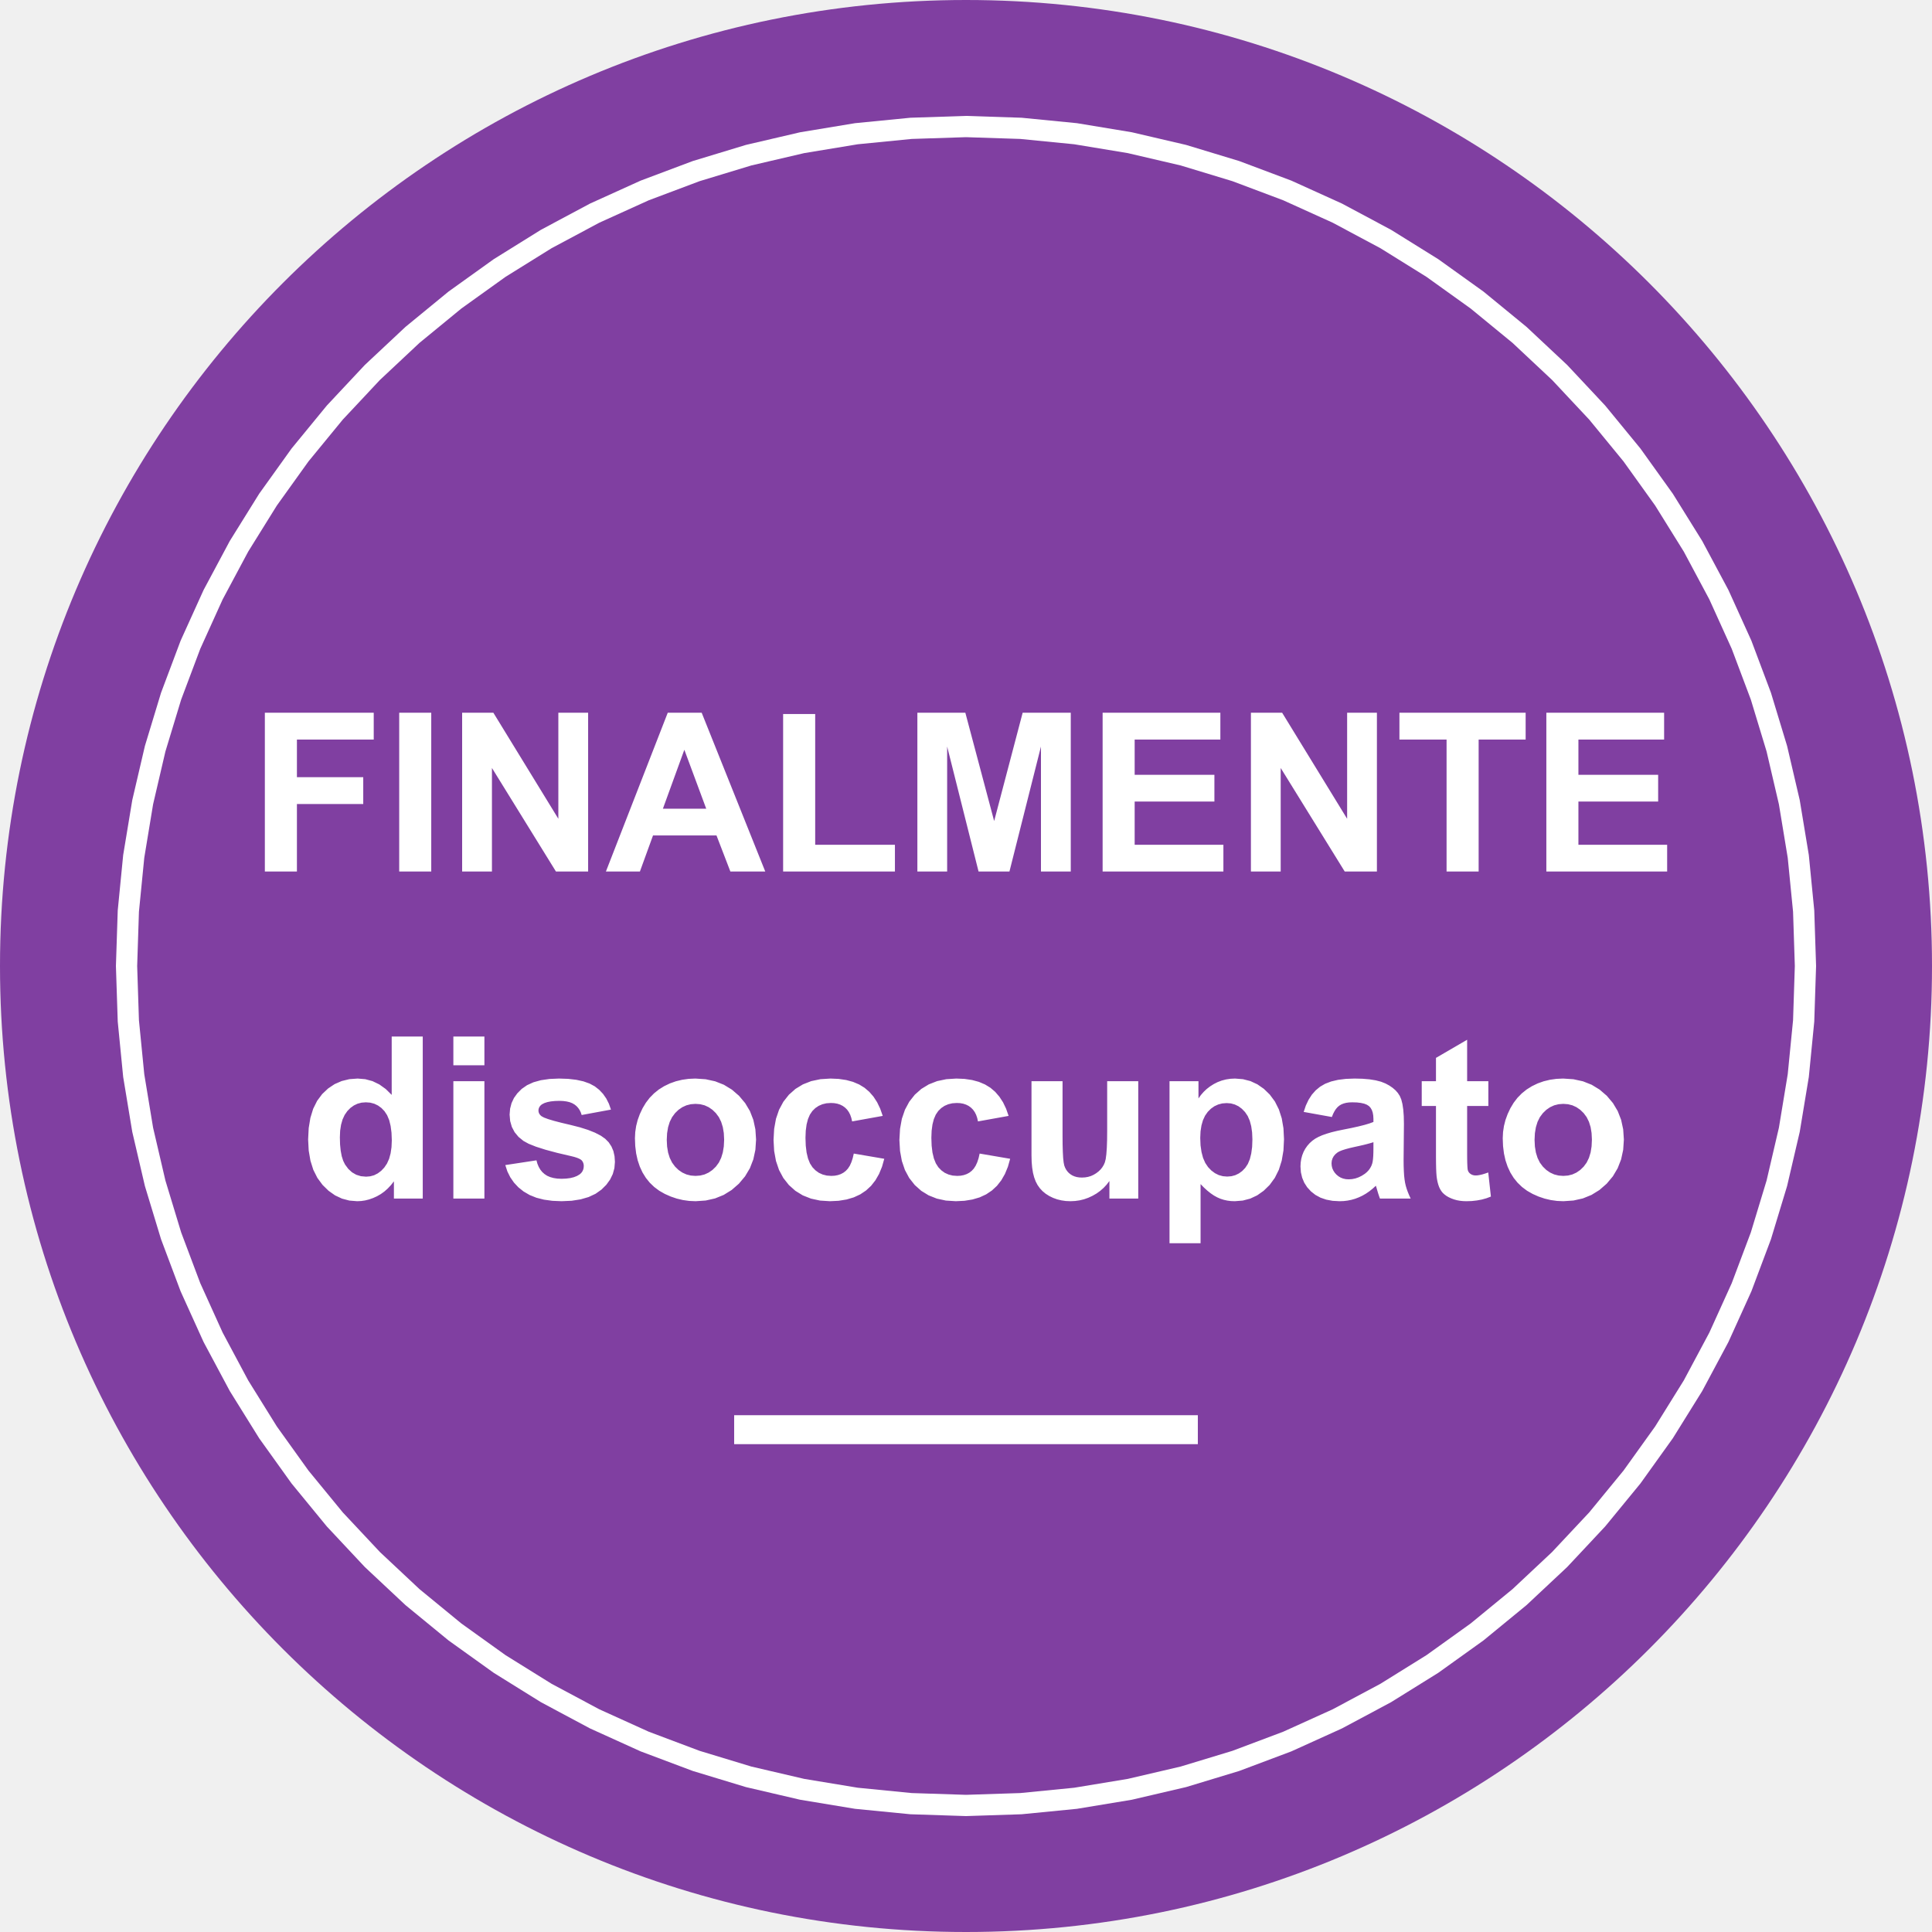
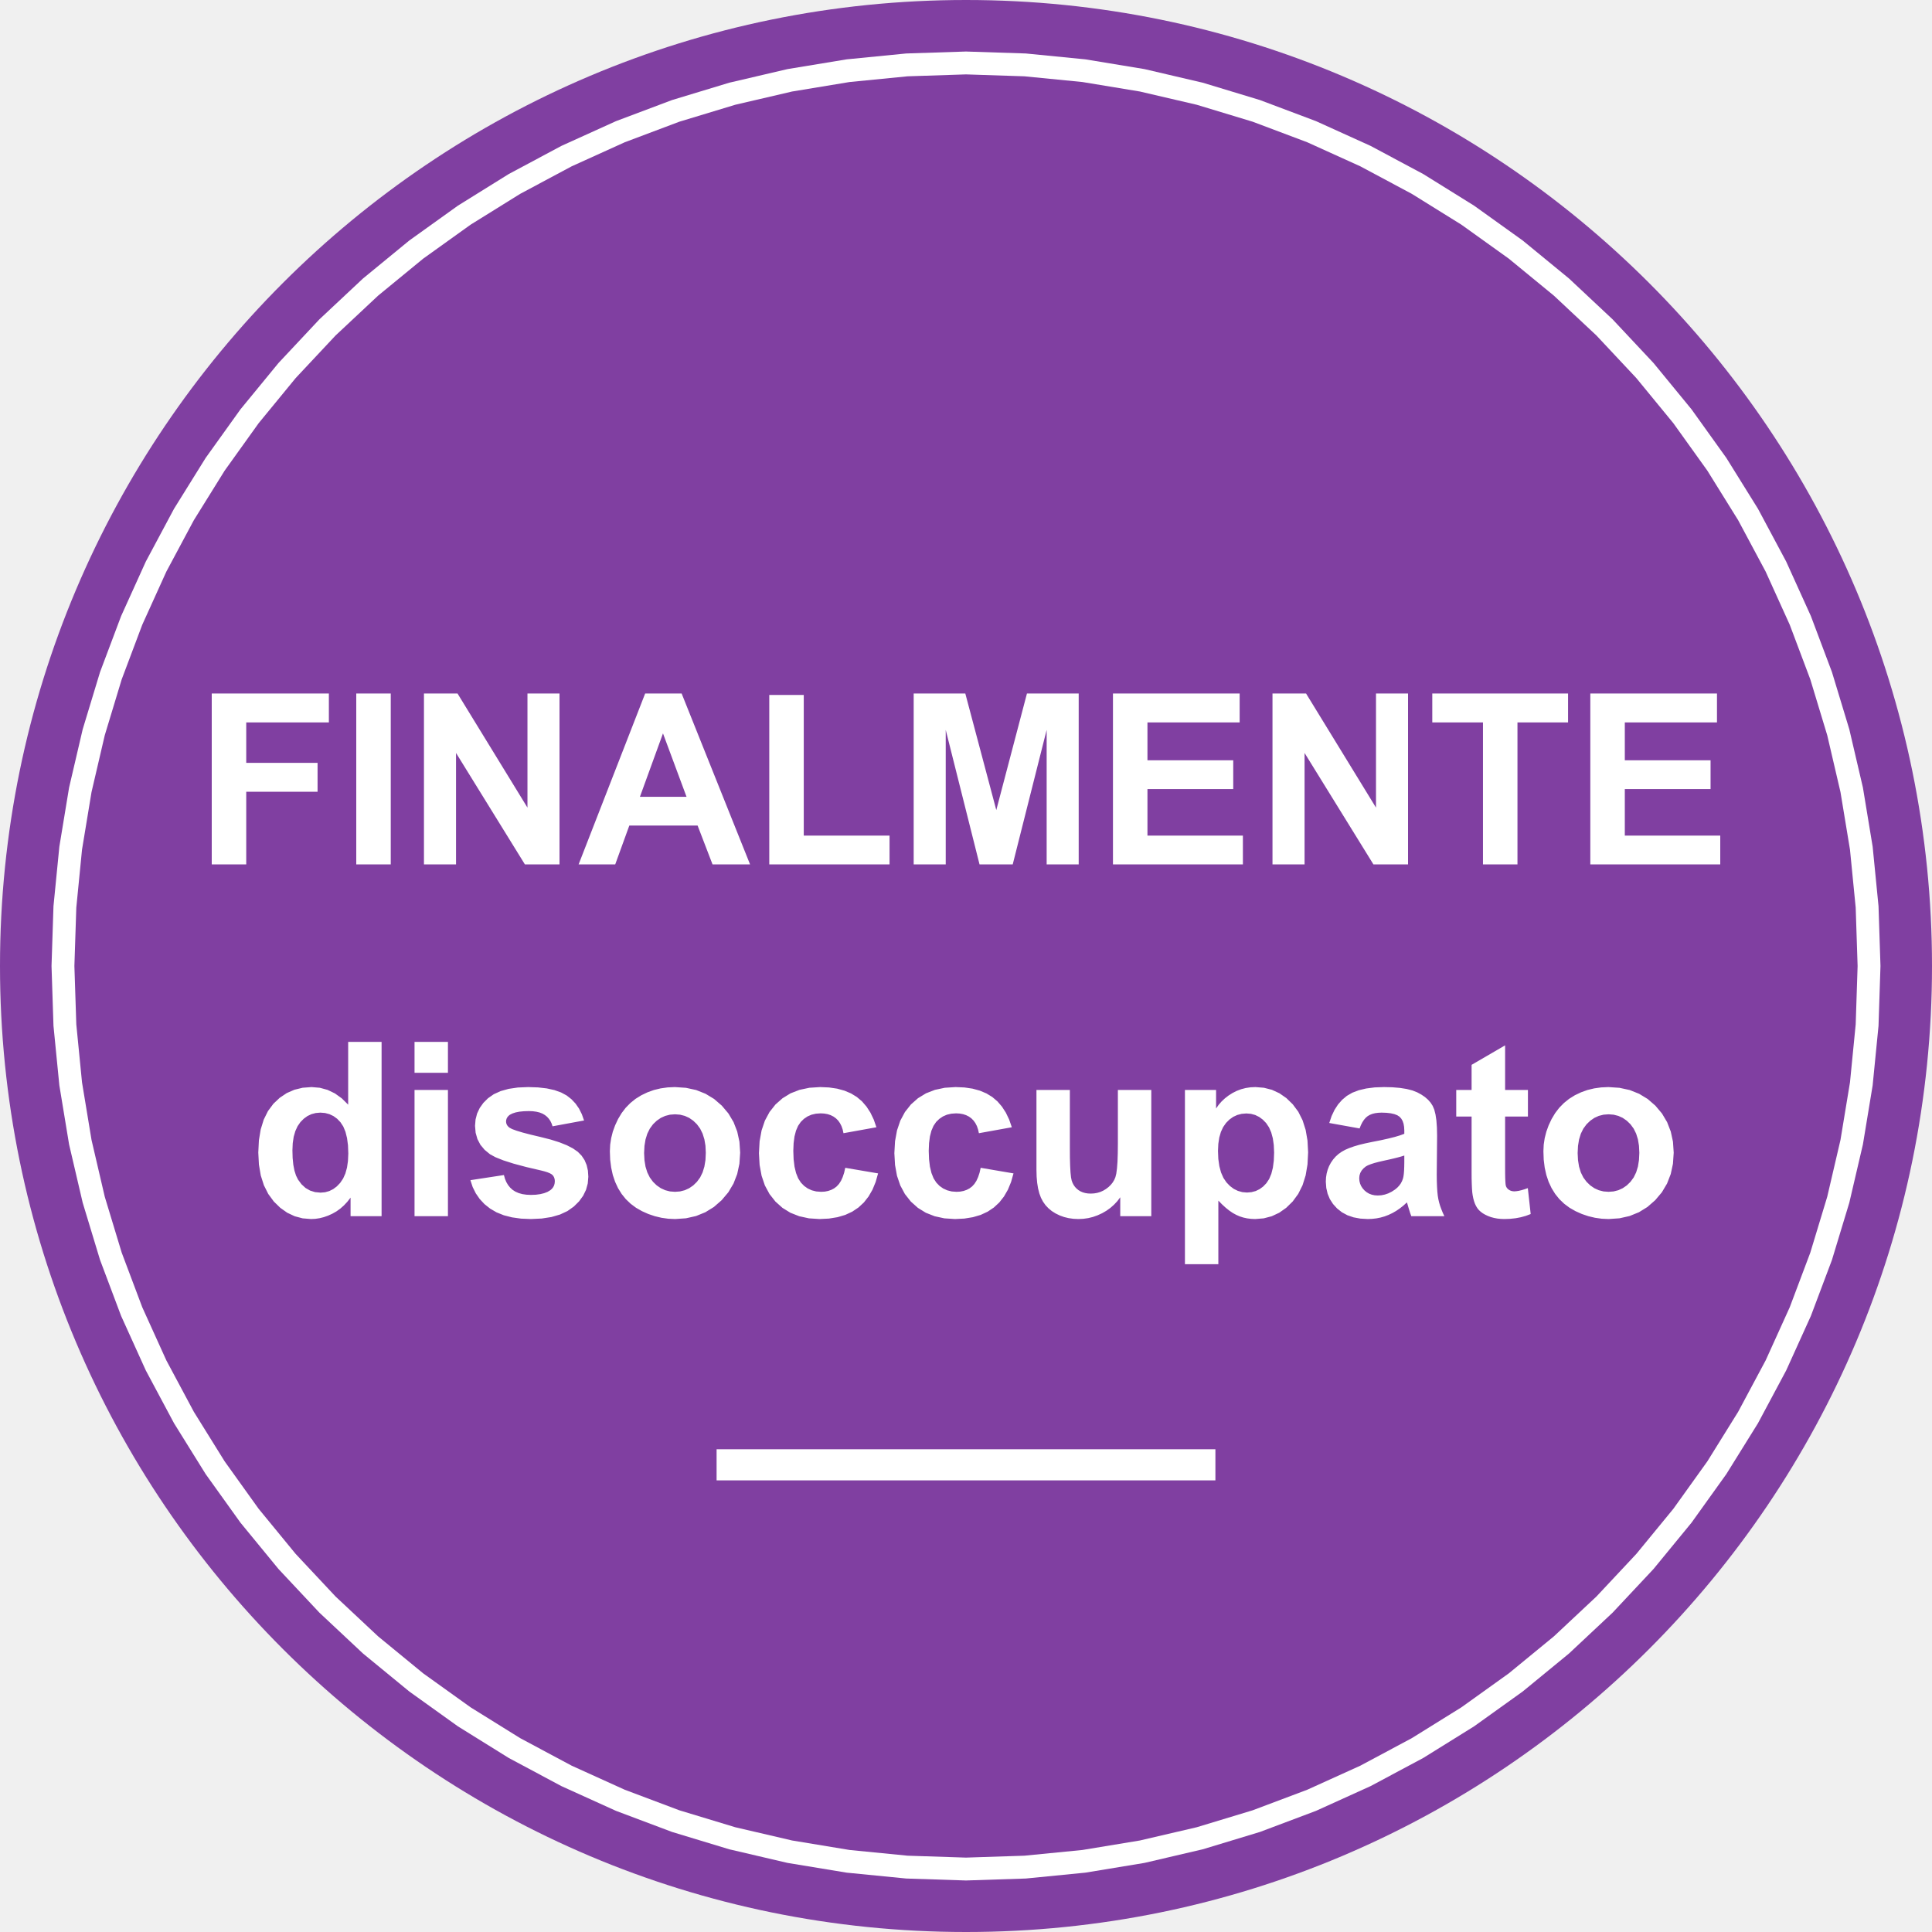
- <svg xmlns="http://www.w3.org/2000/svg" width="70mm" height="70mm" viewBox="-35 -35 70 70">
-   <circle r="35" fill="#803fa1" />
-   <path d="M-30.8,-0L-30.734,2.014L-30.537,4.02L-30.208,6.009L-29.75,7.972L-29.165,9.9L-28.456,11.787L-27.624,13.623L-26.674,15.4L-25.609,17.112L-24.435,18.75L-23.157,20.308L-21.779,21.779L-20.308,23.157L-18.75,24.435L-17.112,25.609L-15.4,26.674L-13.623,27.624L-11.787,28.456L-9.9,29.165L-7.972,29.75L-6.009,30.208L-4.02,30.537L-2.014,30.734L-0,30.8L2.014,30.734L4.02,30.537L6.009,30.208L7.972,29.75L9.9,29.165L11.787,28.456L13.623,27.624L15.4,26.674L17.112,25.609L18.75,24.435L20.308,23.157L21.779,21.779L23.157,20.308L24.435,18.75L25.609,17.112L26.674,15.4L27.624,13.623L28.456,11.787L29.165,9.9L29.75,7.972L30.208,6.009L30.537,4.02L30.734,2.014L30.8,0L30.8,0L30.734,-2.014L30.537,-4.02L30.208,-6.009L29.75,-7.972L29.165,-9.9L28.456,-11.787L27.624,-13.623L26.674,-15.4L25.609,-17.112L24.435,-18.75L23.157,-20.308L21.779,-21.779L20.308,-23.157L18.75,-24.435L17.112,-25.609L15.4,-26.674L13.623,-27.624L11.787,-28.456L9.9,-29.165L7.972,-29.75L6.009,-30.208L4.02,-30.537L2.014,-30.734L0,-30.8L-2.014,-30.734L-4.02,-30.537L-6.009,-30.208L-7.972,-29.75L-9.9,-29.165L-11.787,-28.456L-13.623,-27.624L-15.4,-26.674L-17.112,-25.609L-18.75,-24.435L-20.308,-23.157L-21.779,-21.779L-23.157,-20.308L-24.435,-18.75L-25.609,-17.112L-26.674,-15.4L-27.624,-13.623L-28.456,-11.787L-29.165,-9.9L-29.75,-7.972L-30.208,-6.009L-30.537,-4.02L-30.734,-2.014L-30.8,-0ZM-30.03,-0L-29.966,-1.964L-29.773,-3.92L-29.453,-5.859L-29.007,-7.772L-28.436,-9.653L-27.744,-11.492L-26.933,-13.282L-26.007,-15.015L-24.969,-16.684L-23.824,-18.281L-22.578,-19.8L-21.234,-21.234L-19.8,-22.578L-18.281,-23.824L-16.684,-24.969L-15.015,-26.007L-13.282,-26.933L-11.492,-27.744L-9.653,-28.436L-7.772,-29.007L-5.859,-29.453L-3.92,-29.773L-1.964,-29.966L0,-30.03L1.964,-29.966L3.92,-29.773L5.859,-29.453L7.772,-29.007L9.653,-28.436L11.492,-27.744L13.282,-26.933L15.015,-26.007L16.684,-24.969L18.281,-23.824L19.8,-22.578L21.234,-21.234L22.578,-19.8L23.824,-18.281L24.969,-16.684L26.007,-15.015L26.933,-13.282L27.744,-11.492L28.436,-9.653L29.007,-7.772L29.453,-5.859L29.773,-3.92L29.966,-1.964L30.03,0L30.03,0L29.966,1.964L29.773,3.92L29.453,5.859L29.007,7.772L28.436,9.653L27.744,11.492L26.933,13.282L26.007,15.015L24.969,16.684L23.824,18.281L22.578,19.8L21.234,21.234L19.8,22.578L18.281,23.824L16.684,24.969L15.015,26.007L13.282,26.933L11.492,27.744L9.653,28.436L7.772,29.007L5.859,29.453L3.92,29.773L1.964,29.966L-0,30.03L-1.964,29.966L-3.92,29.773L-5.859,29.453L-7.772,29.007L-9.653,28.436L-11.492,27.744L-13.282,26.933L-15.015,26.007L-16.684,24.969L-18.281,23.824L-19.8,22.578L-21.234,21.234L-22.578,19.8L-23.824,18.281L-24.969,16.684L-26.007,15.015L-26.933,13.282L-27.744,11.492L-28.436,9.653L-29.007,7.772L-29.453,5.859L-29.773,3.92L-29.966,1.964L-30.03,-0ZM-25.404,-3.423L-24.242,-3.423L-24.242,-5.868L-21.839,-5.868L-21.839,-6.842L-24.242,-6.842L-24.242,-8.204L-21.459,-8.204L-21.459,-9.177L-25.404,-9.177L-25.404,-3.423ZM-23.836,6.284L-23.815,6.688L-23.752,7.055L-23.648,7.385L-23.501,7.677L-23.313,7.932L-23.096,8.144L-22.861,8.31L-22.61,8.428L-22.343,8.499L-22.058,8.522L-21.914,8.515L-21.77,8.494L-21.627,8.458L-21.485,8.408L-21.343,8.344L-21.205,8.265L-21.075,8.172L-20.952,8.063L-20.836,7.94L-20.728,7.802L-20.728,8.426L-19.683,8.426L-19.683,2.556L-20.808,2.556L-20.808,4.67L-21.024,4.457L-21.256,4.291L-21.502,4.172L-21.764,4.101L-22.042,4.078L-22.342,4.1L-22.62,4.168L-22.877,4.28L-23.113,4.438L-23.327,4.64L-23.51,4.886L-23.653,5.173L-23.754,5.502L-23.815,5.872L-23.836,6.284ZM-22.686,6.208L-22.676,5.967L-22.643,5.752L-22.589,5.562L-22.513,5.397L-22.416,5.257L-22.303,5.142L-22.179,5.053L-22.045,4.989L-21.9,4.951L-21.745,4.939L-21.586,4.951L-21.439,4.99L-21.304,5.055L-21.18,5.145L-21.069,5.261L-20.974,5.406L-20.899,5.584L-20.847,5.795L-20.815,6.039L-20.804,6.316L-20.815,6.566L-20.848,6.789L-20.902,6.987L-20.979,7.158L-21.077,7.303L-21.19,7.422L-21.313,7.514L-21.445,7.581L-21.587,7.62L-21.737,7.633L-21.924,7.616L-22.094,7.563L-22.246,7.475L-22.381,7.351L-22.498,7.193L-22.566,7.056L-22.619,6.889L-22.656,6.692L-22.679,6.465L-22.686,6.208ZM-20.536,-3.423L-19.375,-3.423L-19.375,-9.177L-20.536,-9.177L-20.536,-3.423ZM-18.574,8.426L-17.449,8.426L-17.449,4.174L-18.574,4.174L-18.574,8.426ZM-18.574,3.597L-17.449,3.597L-17.449,2.556L-18.574,2.556L-18.574,3.597ZM-18.256,-3.423L-17.176,-3.423L-17.176,-7.175L-14.857,-3.423L-13.691,-3.423L-13.691,-9.177L-14.77,-9.177L-14.77,-5.334L-17.125,-9.177L-18.256,-9.177L-18.256,-3.423ZM-16.692,7.213L-16.616,7.445L-16.511,7.656L-16.378,7.848L-16.218,8.019L-16.029,8.17L-15.812,8.297L-15.566,8.396L-15.291,8.466L-14.987,8.508L-14.654,8.522L-14.29,8.506L-13.963,8.455L-13.674,8.371L-13.422,8.253L-13.208,8.102L-13.032,7.927L-12.896,7.739L-12.798,7.538L-12.739,7.324L-12.72,7.097L-12.734,6.892L-12.776,6.705L-12.847,6.538L-12.945,6.389L-13.072,6.26L-13.236,6.145L-13.444,6.038L-13.695,5.938L-13.989,5.845L-14.327,5.759L-14.657,5.681L-14.927,5.611L-15.137,5.548L-15.288,5.492L-15.379,5.443L-15.419,5.408L-15.45,5.37L-15.473,5.329L-15.486,5.285L-15.491,5.239L-15.486,5.185L-15.47,5.135L-15.444,5.089L-15.409,5.048L-15.363,5.011L-15.276,4.966L-15.168,4.931L-15.041,4.906L-14.894,4.891L-14.726,4.886L-14.591,4.892L-14.47,4.908L-14.361,4.934L-14.266,4.971L-14.183,5.019L-14.112,5.076L-14.051,5.143L-13.999,5.219L-13.957,5.304L-13.925,5.399L-12.864,5.203L-12.938,4.991L-13.034,4.801L-13.151,4.633L-13.289,4.487L-13.448,4.362L-13.636,4.26L-13.86,4.18L-14.119,4.123L-14.415,4.089L-14.746,4.078L-15.093,4.093L-15.403,4.138L-15.673,4.213L-15.905,4.319L-16.099,4.454L-16.256,4.612L-16.379,4.783L-16.466,4.969L-16.518,5.169L-16.536,5.383L-16.516,5.617L-16.455,5.83L-16.354,6.022L-16.213,6.192L-16.031,6.34L-15.846,6.441L-15.58,6.547L-15.235,6.657L-14.81,6.771L-14.305,6.889L-14.197,6.916L-14.105,6.945L-14.03,6.975L-13.971,7.005L-13.929,7.037L-13.9,7.072L-13.878,7.111L-13.862,7.154L-13.852,7.199L-13.849,7.249L-13.855,7.321L-13.873,7.387L-13.902,7.447L-13.944,7.502L-13.997,7.549L-14.094,7.607L-14.208,7.652L-14.339,7.684L-14.488,7.703L-14.654,7.71L-14.805,7.703L-14.943,7.682L-15.066,7.648L-15.175,7.601L-15.27,7.539L-15.353,7.465L-15.423,7.378L-15.481,7.278L-15.528,7.166L-15.563,7.041L-16.692,7.213ZM-13.047,-3.423L-11.815,-3.423L-11.34,-4.73L-9.04,-4.73L-8.537,-3.423L-7.273,-3.423L-9.577,-9.177L-10.806,-9.177L-13.047,-3.423ZM-10.982,-5.699L-10.205,-7.835L-9.412,-5.699L-10.982,-5.699ZM-11.995,6.24L-11.984,6.524L-11.951,6.791L-11.896,7.039L-11.818,7.27L-11.719,7.483L-11.598,7.678L-11.457,7.852L-11.296,8.007L-11.114,8.143L-10.912,8.258L-10.697,8.353L-10.479,8.427L-10.256,8.48L-10.028,8.512L-9.796,8.522L-9.431,8.497L-9.092,8.421L-8.779,8.294L-8.491,8.116L-8.229,7.888L-8.005,7.621L-7.83,7.327L-7.706,7.007L-7.631,6.661L-7.606,6.288L-7.631,5.918L-7.705,5.575L-7.828,5.258L-8.001,4.968L-8.223,4.704L-8.483,4.479L-8.772,4.303L-9.088,4.178L-9.432,4.103L-9.805,4.078L-10.05,4.089L-10.285,4.122L-10.512,4.177L-10.728,4.254L-10.936,4.354L-11.129,4.474L-11.304,4.615L-11.461,4.775L-11.599,4.955L-11.719,5.155L-11.818,5.366L-11.896,5.58L-11.951,5.797L-11.984,6.017L-11.995,6.24ZM-10.842,6.3L-10.83,6.059L-10.794,5.841L-10.734,5.647L-10.649,5.477L-10.541,5.331L-10.416,5.21L-10.279,5.116L-10.13,5.048L-9.971,5.008L-9.801,4.995L-9.63,5.008L-9.471,5.048L-9.323,5.116L-9.187,5.21L-9.062,5.331L-8.954,5.477L-8.871,5.646L-8.811,5.838L-8.775,6.054L-8.763,6.292L-8.775,6.536L-8.811,6.756L-8.871,6.951L-8.954,7.122L-9.062,7.269L-9.187,7.39L-9.323,7.484L-9.471,7.552L-9.63,7.592L-9.801,7.605L-9.971,7.592L-10.13,7.552L-10.279,7.484L-10.416,7.39L-10.541,7.269L-10.649,7.123L-10.734,6.952L-10.794,6.759L-10.83,6.541L-10.842,6.3ZM-8.4,17.325L8.4,17.325L8.4,16.275L-8.4,16.275L-8.4,17.325ZM-6.973,6.304L-6.951,6.702L-6.885,7.064L-6.774,7.391L-6.619,7.68L-6.419,7.934L-6.182,8.146L-5.915,8.31L-5.617,8.428L-5.289,8.499L-4.931,8.522L-4.616,8.507L-4.328,8.46L-4.066,8.383L-3.831,8.274L-3.622,8.134L-3.439,7.964L-3.282,7.764L-3.15,7.534L-3.043,7.274L-2.961,6.985L-4.066,6.796L-4.105,6.964L-4.153,7.11L-4.21,7.236L-4.278,7.34L-4.355,7.423L-4.441,7.489L-4.537,7.54L-4.642,7.576L-4.756,7.598L-4.879,7.605L-5.044,7.593L-5.194,7.555L-5.331,7.493L-5.453,7.405L-5.562,7.293L-5.654,7.15L-5.725,6.972L-5.776,6.758L-5.806,6.509L-5.816,6.224L-5.806,5.967L-5.776,5.742L-5.726,5.548L-5.656,5.385L-5.566,5.253L-5.459,5.148L-5.338,5.067L-5.204,5.009L-5.057,4.974L-4.895,4.963L-4.774,4.969L-4.661,4.989L-4.558,5.023L-4.465,5.07L-4.381,5.131L-4.307,5.205L-4.245,5.292L-4.194,5.392L-4.155,5.505L-4.126,5.631L-3.017,5.431L-3.108,5.171L-3.219,4.939L-3.35,4.736L-3.503,4.56L-3.676,4.412L-3.872,4.292L-4.094,4.198L-4.341,4.131L-4.613,4.091L-4.911,4.078L-5.275,4.101L-5.608,4.171L-5.909,4.289L-6.179,4.453L-6.417,4.664L-6.617,4.918L-6.773,5.208L-6.885,5.536L-6.951,5.901L-6.973,6.304ZM-6.626,-3.423L-2.575,-3.423L-2.575,-4.392L-5.464,-4.392L-5.464,-9.13L-6.626,-9.13L-6.626,-3.423ZM-2.413,6.304L-2.39,6.702L-2.324,7.064L-2.213,7.391L-2.058,7.68L-1.858,7.934L-1.621,8.146L-1.354,8.31L-1.056,8.428L-0.729,8.499L-0.37,8.522L-0.055,8.507L0.233,8.46L0.495,8.383L0.73,8.274L0.939,8.134L1.122,7.964L1.279,7.764L1.411,7.534L1.518,7.274L1.6,6.985L0.494,6.796L0.456,6.964L0.408,7.11L0.35,7.236L0.283,7.34L0.206,7.423L0.12,7.489L0.024,7.54L-0.081,7.576L-0.195,7.598L-0.318,7.605L-0.483,7.593L-0.633,7.555L-0.77,7.493L-0.892,7.405L-1.001,7.293L-1.093,7.15L-1.164,6.972L-1.215,6.758L-1.245,6.509L-1.255,6.224L-1.245,5.967L-1.215,5.742L-1.165,5.548L-1.095,5.385L-1.005,5.253L-0.898,5.148L-0.778,5.067L-0.643,5.009L-0.496,4.974L-0.334,4.963L-0.212,4.969L-0.1,4.989L0.003,5.023L0.096,5.07L0.18,5.131L0.254,5.205L0.316,5.292L0.367,5.392L0.406,5.505L0.434,5.631L1.544,5.431L1.453,5.171L1.342,4.939L1.21,4.736L1.058,4.56L0.885,4.412L0.689,4.292L0.467,4.198L0.22,4.131L-0.052,4.091L-0.35,4.078L-0.714,4.101L-1.047,4.171L-1.348,4.289L-1.618,4.453L-1.856,4.664L-2.056,4.918L-2.212,5.208L-2.324,5.536L-2.39,5.901L-2.413,6.304ZM-1.762,-3.423L-0.683,-3.423L-0.683,-7.952L0.455,-3.423L1.574,-3.423L2.716,-7.952L2.716,-3.423L3.796,-3.423L3.796,-9.177L2.053,-9.177L1.02,-5.252L-0.024,-9.177L-1.762,-9.177L-1.762,-3.423ZM2.373,6.865L2.379,7.095L2.397,7.303L2.427,7.492L2.47,7.659L2.525,7.806L2.593,7.936L2.677,8.054L2.775,8.159L2.889,8.253L3.017,8.334L3.157,8.402L3.304,8.455L3.457,8.492L3.618,8.515L3.786,8.522L3.953,8.514L4.116,8.491L4.276,8.452L4.432,8.397L4.585,8.326L4.731,8.242L4.864,8.146L4.986,8.039L5.097,7.92L5.196,7.79L5.196,8.426L6.241,8.426L6.241,4.174L5.115,4.174L5.115,5.968L5.112,6.306L5.102,6.589L5.085,6.819L5.062,6.994L5.031,7.115L4.992,7.205L4.941,7.29L4.879,7.369L4.805,7.441L4.719,7.507L4.625,7.564L4.527,7.609L4.424,7.64L4.315,7.659L4.202,7.665L4.105,7.661L4.015,7.647L3.932,7.623L3.855,7.59L3.786,7.547L3.724,7.497L3.671,7.439L3.626,7.375L3.589,7.304L3.56,7.227L3.538,7.118L3.52,6.954L3.508,6.734L3.5,6.459L3.498,6.128L3.498,4.174L2.373,4.174L2.373,6.865ZM4.95,-3.423L9.326,-3.423L9.326,-4.392L6.111,-4.392L6.111,-5.958L9,-5.958L9,-6.928L6.111,-6.928L6.111,-8.204L9.216,-8.204L9.216,-9.177L4.95,-9.177L4.95,-3.423ZM7.374,10.044L8.499,10.044L8.499,7.902L8.624,8.03L8.747,8.142L8.868,8.238L8.986,8.318L9.102,8.382L9.219,8.433L9.341,8.472L9.469,8.5L9.602,8.517L9.741,8.522L10.028,8.499L10.298,8.428L10.55,8.31L10.785,8.144L11.002,7.932L11.189,7.676L11.335,7.383L11.439,7.052L11.502,6.683L11.522,6.276L11.502,5.879L11.44,5.519L11.336,5.196L11.192,4.909L11.006,4.658L10.79,4.449L10.557,4.287L10.305,4.17L10.036,4.101L9.748,4.078L9.582,4.086L9.421,4.11L9.267,4.15L9.118,4.206L8.976,4.278L8.842,4.363L8.72,4.457L8.61,4.561L8.511,4.675L8.423,4.798L8.423,4.174L7.374,4.174L7.374,10.044ZM8.487,6.228L8.498,5.99L8.531,5.777L8.585,5.589L8.661,5.425L8.759,5.285L8.874,5.17L9,5.081L9.137,5.018L9.285,4.979L9.444,4.967L9.598,4.979L9.741,5.019L9.874,5.083L9.996,5.174L10.109,5.291L10.206,5.434L10.281,5.606L10.334,5.804L10.366,6.03L10.377,6.284L10.367,6.555L10.335,6.793L10.284,6.999L10.211,7.173L10.117,7.315L10.008,7.428L9.887,7.516L9.757,7.579L9.616,7.617L9.464,7.629L9.306,7.616L9.157,7.575L9.019,7.506L8.89,7.41L8.771,7.287L8.669,7.135L8.589,6.953L8.533,6.741L8.498,6.5L8.487,6.228ZM10.323,-3.423L11.402,-3.423L11.402,-7.175L13.722,-3.423L14.888,-3.423L14.888,-9.177L13.809,-9.177L13.809,-5.334L11.454,-9.177L10.323,-9.177L10.323,-3.423ZM12.119,7.265L12.134,7.475L12.18,7.671L12.255,7.851L12.361,8.016L12.498,8.166L12.66,8.294L12.845,8.394L13.052,8.465L13.281,8.508L13.533,8.522L13.68,8.517L13.823,8.5L13.964,8.472L14.1,8.433L14.233,8.382L14.363,8.321L14.49,8.248L14.613,8.164L14.733,8.068L14.85,7.962L14.855,7.977L14.862,7.998L14.87,8.025L14.88,8.057L14.89,8.094L14.915,8.178L14.938,8.253L14.96,8.319L14.98,8.377L14.998,8.426L16.111,8.426L16.056,8.306L16.008,8.189L15.967,8.075L15.934,7.964L15.909,7.856L15.89,7.737L15.874,7.596L15.864,7.43L15.857,7.241L15.855,7.029L15.867,5.715L15.861,5.441L15.843,5.202L15.813,5.001L15.771,4.836L15.717,4.708L15.648,4.602L15.562,4.504L15.458,4.414L15.337,4.331L15.198,4.256L15.036,4.192L14.842,4.142L14.618,4.106L14.363,4.085L14.077,4.078L13.762,4.09L13.479,4.125L13.229,4.184L13.012,4.267L12.828,4.374L12.67,4.505L12.531,4.662L12.413,4.845L12.314,5.053L12.235,5.287L13.256,5.471L13.3,5.36L13.35,5.263L13.404,5.18L13.464,5.111L13.529,5.057L13.601,5.014L13.684,4.981L13.778,4.957L13.882,4.943L13.997,4.939L14.164,4.944L14.307,4.961L14.428,4.988L14.526,5.027L14.602,5.077L14.659,5.139L14.704,5.217L14.736,5.309L14.755,5.417L14.762,5.539L14.762,5.651L14.621,5.703L14.441,5.757L14.222,5.812L13.965,5.869L13.669,5.928L13.446,5.974L13.245,6.023L13.066,6.076L12.909,6.131L12.774,6.19L12.655,6.255L12.548,6.331L12.451,6.418L12.366,6.515L12.291,6.622L12.229,6.738L12.181,6.861L12.147,6.989L12.126,7.124L12.119,7.265ZM13.244,7.149L13.253,7.056L13.28,6.97L13.323,6.891L13.385,6.818L13.464,6.753L13.535,6.714L13.632,6.675L13.754,6.636L13.903,6.596L14.077,6.556L14.255,6.517L14.412,6.481L14.549,6.446L14.665,6.414L14.762,6.384L14.762,6.608L14.76,6.76L14.755,6.89L14.746,7L14.734,7.089L14.718,7.157L14.687,7.242L14.644,7.322L14.591,7.397L14.526,7.466L14.45,7.529L14.338,7.601L14.224,7.657L14.108,7.697L13.989,7.721L13.869,7.729L13.764,7.723L13.666,7.702L13.577,7.668L13.495,7.619L13.42,7.557L13.357,7.486L13.308,7.409L13.272,7.328L13.251,7.241L13.244,7.149ZM15.704,-8.204L17.412,-8.204L17.412,-3.423L18.574,-3.423L18.574,-8.204L20.277,-8.204L20.277,-9.177L15.704,-9.177L15.704,-8.204ZM16.512,5.071L17.028,5.071L17.028,6.925L17.03,7.147L17.034,7.338L17.041,7.497L17.051,7.623L17.064,7.718L17.085,7.824L17.111,7.92L17.142,8.008L17.18,8.087L17.223,8.156L17.273,8.219L17.335,8.276L17.406,8.329L17.488,8.377L17.581,8.42L17.681,8.457L17.786,8.486L17.896,8.506L18.01,8.518L18.13,8.522L18.324,8.516L18.51,8.495L18.688,8.462L18.857,8.415L19.018,8.354L18.922,7.481L18.809,7.52L18.708,7.551L18.617,7.572L18.538,7.585L18.47,7.589L18.426,7.587L18.386,7.58L18.348,7.569L18.312,7.553L18.28,7.533L18.251,7.51L18.226,7.484L18.206,7.455L18.191,7.424L18.18,7.391L18.172,7.339L18.166,7.253L18.161,7.131L18.158,6.975L18.157,6.785L18.157,5.071L18.926,5.071L18.926,4.174L18.157,4.174L18.157,2.672L17.028,3.329L17.028,4.174L16.512,4.174L16.512,5.071ZM19.447,6.24L19.458,6.524L19.491,6.791L19.546,7.039L19.624,7.27L19.723,7.483L19.844,7.678L19.985,7.852L20.146,8.007L20.328,8.143L20.53,8.258L20.744,8.353L20.963,8.427L21.186,8.48L21.414,8.512L21.645,8.522L22.01,8.497L22.35,8.421L22.663,8.294L22.951,8.116L23.213,7.888L23.437,7.621L23.611,7.327L23.736,7.007L23.811,6.661L23.836,6.288L23.811,5.918L23.737,5.575L23.614,5.258L23.441,4.968L23.219,4.704L22.958,4.479L22.67,4.303L22.354,4.178L22.009,4.103L21.637,4.078L21.392,4.089L21.157,4.122L20.93,4.177L20.713,4.254L20.506,4.354L20.313,4.474L20.138,4.615L19.981,4.775L19.843,4.955L19.723,5.155L19.624,5.366L19.546,5.58L19.491,5.797L19.458,6.017L19.447,6.24ZM20.6,6.3L20.612,6.059L20.648,5.841L20.708,5.647L20.792,5.477L20.901,5.331L21.026,5.21L21.163,5.116L21.311,5.048L21.471,5.008L21.641,4.995L21.812,5.008L21.971,5.048L22.119,5.116L22.255,5.21L22.38,5.331L22.488,5.477L22.571,5.646L22.631,5.838L22.666,6.054L22.678,6.292L22.666,6.536L22.631,6.756L22.571,6.951L22.488,7.122L22.38,7.269L22.255,7.39L22.119,7.484L21.971,7.552L21.812,7.592L21.641,7.605L21.471,7.592L21.311,7.552L21.163,7.484L21.026,7.39L20.901,7.269L20.792,7.123L20.708,6.952L20.648,6.759L20.612,6.541L20.6,6.3ZM21.027,-3.423L25.404,-3.423L25.404,-4.392L22.189,-4.392L22.189,-5.958L25.078,-5.958L25.078,-6.928L22.189,-6.928L22.189,-8.204L25.294,-8.204L25.294,-9.177L21.027,-9.177L21.027,-3.423Z" fill="#ffffff" fill-rule="evenodd" />
+ <svg xmlns="http://www.w3.org/2000/svg" width="75mm" height="75mm" viewBox="-37.5 -37.5 75 75">
+   <circle r="37.5" fill="#803fa1" />
+   <path d="M-35.5,-0L-35.424,2.322L-35.196,4.634L-34.818,6.926L-34.29,9.188L-33.616,11.411L-32.798,13.585L-31.839,15.701L-30.744,17.75L-29.517,19.723L-28.164,21.611L-26.69,23.407L-25.102,25.102L-23.407,26.69L-21.611,28.164L-19.723,29.517L-17.75,30.744L-15.701,31.839L-13.585,32.798L-11.411,33.616L-9.188,34.29L-6.926,34.818L-4.634,35.196L-2.322,35.424L-0,35.5L2.322,35.424L4.634,35.196L6.926,34.818L9.188,34.29L11.411,33.616L13.585,32.798L15.701,31.839L17.75,30.744L19.723,29.517L21.611,28.164L23.407,26.69L25.102,25.102L26.69,23.407L28.164,21.611L29.517,19.723L30.744,17.75L31.839,15.701L32.798,13.585L33.616,11.411L34.29,9.188L34.818,6.926L35.196,4.634L35.424,2.322L35.5,0L35.5,0L35.424,-2.322L35.196,-4.634L34.818,-6.926L34.29,-9.188L33.616,-11.411L32.798,-13.585L31.839,-15.701L30.744,-17.75L29.517,-19.723L28.164,-21.611L26.69,-23.407L25.102,-25.102L23.407,-26.69L21.611,-28.164L19.723,-29.517L17.75,-30.744L15.701,-31.839L13.585,-32.798L11.411,-33.616L9.188,-34.29L6.926,-34.818L4.634,-35.196L2.322,-35.424L0,-35.5L-2.322,-35.424L-4.634,-35.196L-6.926,-34.818L-9.188,-34.29L-11.411,-33.616L-13.585,-32.798L-15.701,-31.839L-17.75,-30.744L-19.723,-29.517L-21.611,-28.164L-23.407,-26.69L-25.102,-25.102L-26.69,-23.407L-28.164,-21.611L-29.517,-19.723L-30.744,-17.75L-31.839,-15.701L-32.798,-13.585L-33.616,-11.411L-34.29,-9.188L-34.818,-6.926L-35.196,-4.634L-35.424,-2.322L-35.5,-0ZM-34.612,-0L-34.538,-2.264L-34.316,-4.518L-33.947,-6.753L-33.433,-8.958L-32.776,-11.126L-31.978,-13.246L-31.043,-15.309L-29.975,-17.306L-28.779,-19.23L-27.46,-21.071L-26.023,-22.822L-24.475,-24.475L-22.822,-26.023L-21.071,-27.46L-19.23,-28.779L-17.306,-29.975L-15.309,-31.043L-13.246,-31.978L-11.126,-32.776L-8.958,-33.433L-6.753,-33.947L-4.518,-34.316L-2.264,-34.538L0,-34.612L2.264,-34.538L4.518,-34.316L6.753,-33.947L8.958,-33.433L11.126,-32.776L13.246,-31.978L15.309,-31.043L17.306,-29.975L19.23,-28.779L21.071,-27.46L22.822,-26.023L24.475,-24.475L26.023,-22.822L27.46,-21.071L28.779,-19.23L29.975,-17.306L31.043,-15.309L31.978,-13.246L32.776,-11.126L33.433,-8.958L33.947,-6.753L34.316,-4.518L34.538,-2.264L34.612,0L34.612,0L34.538,2.264L34.316,4.518L33.947,6.753L33.433,8.958L32.776,11.126L31.978,13.246L31.043,15.309L29.975,17.306L28.779,19.23L27.46,21.071L26.023,22.822L24.475,24.475L22.822,26.023L21.071,27.46L19.23,28.779L17.306,29.975L15.309,31.043L13.246,31.978L11.126,32.776L8.958,33.433L6.753,33.947L4.518,34.316L2.264,34.538L-0,34.612L-2.264,34.538L-4.518,34.316L-6.753,33.947L-8.958,33.433L-11.126,32.776L-13.246,31.978L-15.309,31.043L-17.306,29.975L-19.23,28.779L-21.071,27.46L-22.822,26.023L-24.475,24.475L-26.023,22.822L-27.46,21.071L-28.779,19.23L-29.975,17.306L-31.043,15.309L-31.978,13.246L-32.776,11.126L-33.433,8.958L-33.947,6.753L-34.316,4.518L-34.538,2.264L-34.612,-0ZM-29.28,-3.945L-27.941,-3.945L-27.941,-6.764L-25.172,-6.764L-25.172,-7.886L-27.941,-7.886L-27.941,-9.456L-24.733,-9.456L-24.733,-10.578L-29.28,-10.578L-29.28,-3.945ZM-27.473,7.243L-27.449,7.709L-27.377,8.132L-27.256,8.511L-27.087,8.848L-26.871,9.142L-26.62,9.387L-26.35,9.578L-26.061,9.714L-25.752,9.796L-25.424,9.823L-25.258,9.815L-25.093,9.79L-24.928,9.749L-24.764,9.691L-24.6,9.617L-24.441,9.527L-24.29,9.419L-24.149,9.294L-24.016,9.152L-23.891,8.992L-23.891,9.712L-22.687,9.712L-22.687,2.946L-23.984,2.946L-23.984,5.383L-24.233,5.137L-24.499,4.946L-24.784,4.809L-25.085,4.727L-25.405,4.7L-25.751,4.726L-26.072,4.804L-26.368,4.933L-26.64,5.115L-26.887,5.348L-27.098,5.632L-27.262,5.963L-27.379,6.342L-27.45,6.768L-27.473,7.243ZM-26.148,7.155L-26.136,6.878L-26.099,6.63L-26.036,6.411L-25.949,6.22L-25.837,6.059L-25.706,5.927L-25.564,5.824L-25.409,5.751L-25.242,5.707L-25.064,5.692L-24.88,5.707L-24.711,5.752L-24.555,5.826L-24.412,5.93L-24.284,6.064L-24.174,6.231L-24.089,6.437L-24.028,6.68L-23.991,6.961L-23.979,7.28L-23.992,7.567L-24.029,7.825L-24.092,8.053L-24.18,8.25L-24.293,8.418L-24.424,8.555L-24.565,8.661L-24.718,8.737L-24.881,8.783L-25.055,8.798L-25.27,8.778L-25.465,8.717L-25.64,8.616L-25.796,8.473L-25.931,8.291L-26.009,8.133L-26.07,7.941L-26.114,7.713L-26.14,7.452L-26.148,7.155ZM-23.67,-3.945L-22.331,-3.945L-22.331,-10.578L-23.67,-10.578L-23.67,-3.945ZM-21.408,9.712L-20.111,9.712L-20.111,4.811L-21.408,4.811L-21.408,9.712ZM-21.408,4.146L-20.111,4.146L-20.111,2.946L-21.408,2.946L-21.408,4.146ZM-21.042,-3.945L-19.797,-3.945L-19.797,-8.27L-17.124,-3.945L-15.78,-3.945L-15.78,-10.578L-17.024,-10.578L-17.024,-6.148L-19.739,-10.578L-21.042,-10.578L-21.042,-3.945ZM-19.239,8.314L-19.151,8.581L-19.03,8.825L-18.878,9.045L-18.693,9.243L-18.475,9.417L-18.225,9.563L-17.941,9.677L-17.624,9.758L-17.274,9.807L-16.89,9.823L-16.47,9.803L-16.094,9.745L-15.761,9.648L-15.471,9.513L-15.224,9.338L-15.021,9.137L-14.863,8.92L-14.751,8.689L-14.683,8.442L-14.661,8.18L-14.677,7.943L-14.726,7.729L-14.807,7.536L-14.921,7.365L-15.067,7.215L-15.256,7.083L-15.495,6.959L-15.785,6.844L-16.124,6.737L-16.514,6.638L-16.894,6.548L-17.205,6.467L-17.447,6.394L-17.621,6.33L-17.725,6.274L-17.772,6.233L-17.808,6.189L-17.834,6.142L-17.849,6.092L-17.855,6.038L-17.849,5.976L-17.831,5.919L-17.801,5.866L-17.76,5.818L-17.707,5.775L-17.607,5.724L-17.483,5.684L-17.336,5.655L-17.166,5.638L-16.973,5.632L-16.818,5.638L-16.678,5.657L-16.553,5.687L-16.443,5.73L-16.348,5.785L-16.265,5.851L-16.195,5.928L-16.135,6.015L-16.087,6.114L-16.05,6.223L-14.827,5.997L-14.913,5.753L-15.023,5.534L-15.158,5.34L-15.317,5.171L-15.501,5.027L-15.717,4.91L-15.975,4.818L-16.274,4.752L-16.614,4.713L-16.996,4.7L-17.397,4.717L-17.753,4.769L-18.065,4.856L-18.333,4.978L-18.556,5.134L-18.737,5.315L-18.878,5.513L-18.979,5.727L-19.039,5.958L-19.059,6.204L-19.036,6.474L-18.966,6.72L-18.85,6.941L-18.687,7.136L-18.478,7.308L-18.264,7.424L-17.958,7.546L-17.56,7.673L-17.07,7.804L-16.488,7.94L-16.363,7.972L-16.257,8.005L-16.171,8.039L-16.103,8.074L-16.055,8.111L-16.021,8.151L-15.995,8.196L-15.977,8.245L-15.966,8.298L-15.962,8.355L-15.969,8.438L-15.989,8.515L-16.024,8.584L-16.072,8.646L-16.133,8.701L-16.244,8.768L-16.376,8.819L-16.527,8.856L-16.699,8.879L-16.89,8.886L-17.065,8.878L-17.223,8.855L-17.365,8.815L-17.491,8.76L-17.601,8.69L-17.695,8.604L-17.776,8.504L-17.844,8.389L-17.898,8.259L-17.938,8.115L-19.239,8.314ZM-15.038,-3.945L-13.617,-3.945L-13.07,-5.452L-10.419,-5.452L-9.84,-3.945L-8.383,-3.945L-11.039,-10.578L-12.455,-10.578L-15.038,-3.945ZM-12.658,-6.569L-11.763,-9.03L-10.849,-6.569L-12.658,-6.569ZM-13.825,7.192L-13.813,7.52L-13.774,7.827L-13.711,8.114L-13.621,8.38L-13.507,8.625L-13.368,8.849L-13.205,9.051L-13.019,9.229L-12.81,9.385L-12.577,9.518L-12.33,9.628L-12.078,9.713L-11.821,9.774L-11.559,9.811L-11.291,9.823L-10.871,9.794L-10.479,9.706L-10.118,9.559L-9.787,9.355L-9.485,9.091L-9.226,8.784L-9.025,8.445L-8.882,8.076L-8.796,7.677L-8.767,7.247L-8.795,6.822L-8.881,6.426L-9.023,6.061L-9.222,5.726L-9.478,5.422L-9.778,5.162L-10.111,4.96L-10.475,4.815L-10.872,4.729L-11.301,4.7L-11.583,4.713L-11.855,4.751L-12.116,4.814L-12.366,4.904L-12.604,5.018L-12.828,5.157L-13.029,5.319L-13.21,5.503L-13.369,5.711L-13.507,5.941L-13.621,6.185L-13.711,6.432L-13.774,6.682L-13.813,6.935L-13.825,7.192ZM-12.496,7.261L-12.482,6.983L-12.441,6.733L-12.371,6.509L-12.274,6.313L-12.15,6.144L-12.005,6.005L-11.847,5.896L-11.676,5.819L-11.493,5.772L-11.296,5.757L-11.1,5.772L-10.916,5.819L-10.746,5.896L-10.589,6.005L-10.445,6.144L-10.321,6.313L-10.225,6.508L-10.156,6.729L-10.114,6.977L-10.101,7.252L-10.114,7.534L-10.156,7.787L-10.225,8.012L-10.321,8.209L-10.445,8.378L-10.589,8.518L-10.746,8.626L-10.916,8.704L-11.1,8.751L-11.296,8.766L-11.493,8.751L-11.676,8.704L-11.847,8.626L-12.005,8.518L-12.15,8.378L-12.274,8.21L-12.371,8.014L-12.441,7.79L-12.482,7.539L-12.496,7.261ZM-9.682,19.969L9.682,19.969L9.682,18.759L-9.682,18.759L-9.682,19.969ZM-8.038,7.266L-8.012,7.725L-7.935,8.143L-7.808,8.518L-7.628,8.852L-7.398,9.144L-7.125,9.389L-6.817,9.579L-6.474,9.714L-6.096,9.796L-5.684,9.823L-5.321,9.805L-4.988,9.751L-4.686,9.662L-4.415,9.536L-4.175,9.375L-3.964,9.179L-3.783,8.948L-3.63,8.683L-3.507,8.384L-3.413,8.051L-4.687,7.834L-4.731,8.027L-4.787,8.195L-4.853,8.34L-4.931,8.46L-5.019,8.556L-5.119,8.632L-5.229,8.69L-5.35,8.732L-5.481,8.758L-5.624,8.766L-5.813,8.752L-5.987,8.708L-6.144,8.636L-6.285,8.536L-6.411,8.406L-6.516,8.242L-6.598,8.036L-6.657,7.79L-6.692,7.502L-6.704,7.174L-6.692,6.878L-6.658,6.618L-6.6,6.394L-6.519,6.206L-6.415,6.054L-6.292,5.934L-6.153,5.84L-5.999,5.773L-5.828,5.733L-5.642,5.72L-5.502,5.728L-5.372,5.751L-5.254,5.79L-5.146,5.844L-5.049,5.914L-4.964,5.999L-4.893,6.099L-4.834,6.214L-4.788,6.345L-4.756,6.491L-3.478,6.26L-3.582,5.96L-3.71,5.693L-3.862,5.458L-4.037,5.255L-4.237,5.085L-4.463,4.947L-4.718,4.839L-5.003,4.761L-5.317,4.715L-5.661,4.7L-6.08,4.727L-6.463,4.808L-6.811,4.943L-7.121,5.133L-7.396,5.376L-7.627,5.668L-7.807,6.003L-7.935,6.381L-8.012,6.802L-8.038,7.266ZM-7.637,-3.945L-2.968,-3.945L-2.968,-5.063L-6.298,-5.063L-6.298,-10.523L-7.637,-10.523L-7.637,-3.945ZM-2.781,7.266L-2.755,7.725L-2.679,8.143L-2.551,8.518L-2.372,8.852L-2.142,9.144L-1.868,9.389L-1.56,9.579L-1.217,9.714L-0.84,9.796L-0.427,9.823L-0.064,9.805L0.269,9.751L0.571,9.662L0.842,9.536L1.082,9.375L1.293,9.179L1.474,8.948L1.627,8.683L1.75,8.384L1.844,8.051L0.57,7.834L0.526,8.027L0.47,8.195L0.404,8.34L0.326,8.46L0.238,8.556L0.138,8.632L0.028,8.69L-0.093,8.732L-0.225,8.758L-0.367,8.766L-0.556,8.752L-0.73,8.708L-0.887,8.636L-1.029,8.536L-1.154,8.406L-1.259,8.242L-1.341,8.036L-1.4,7.79L-1.435,7.502L-1.447,7.174L-1.435,6.878L-1.401,6.618L-1.343,6.394L-1.262,6.206L-1.159,6.054L-1.035,5.934L-0.896,5.84L-0.742,5.773L-0.571,5.733L-0.385,5.72L-0.245,5.728L-0.116,5.751L0.003,5.79L0.111,5.844L0.208,5.914L0.292,5.999L0.364,6.099L0.423,6.214L0.468,6.345L0.501,6.491L1.779,6.26L1.675,5.96L1.547,5.693L1.395,5.458L1.22,5.255L1.02,5.085L0.794,4.947L0.538,4.839L0.254,4.761L-0.06,4.715L-0.404,4.7L-0.823,4.727L-1.206,4.808L-1.554,4.943L-1.865,5.133L-2.139,5.376L-2.37,5.668L-2.55,6.003L-2.678,6.381L-2.755,6.802L-2.781,7.266ZM-2.031,-3.945L-0.787,-3.945L-0.787,-9.166L0.525,-3.945L1.814,-3.945L3.131,-9.166L3.131,-3.945L4.375,-3.945L4.375,-10.578L2.366,-10.578L1.176,-6.053L-0.027,-10.578L-2.031,-10.578L-2.031,-3.945ZM2.735,7.912L2.742,8.177L2.763,8.418L2.798,8.635L2.847,8.828L2.91,8.997L2.989,9.147L3.085,9.283L3.199,9.404L3.329,9.512L3.478,9.606L3.639,9.684L3.808,9.745L3.985,9.788L4.17,9.814L4.364,9.823L4.556,9.814L4.744,9.787L4.928,9.742L5.108,9.678L5.285,9.597L5.452,9.5L5.607,9.389L5.747,9.265L5.875,9.129L5.988,8.978L5.988,9.712L7.193,9.712L7.193,4.811L5.896,4.811L5.896,6.878L5.892,7.268L5.881,7.595L5.861,7.859L5.834,8.061L5.799,8.201L5.754,8.305L5.695,8.403L5.623,8.493L5.538,8.576L5.439,8.653L5.331,8.719L5.218,8.77L5.099,8.806L4.974,8.828L4.844,8.835L4.732,8.83L4.627,8.813L4.532,8.786L4.444,8.748L4.364,8.699L4.293,8.641L4.231,8.575L4.179,8.501L4.136,8.419L4.103,8.33L4.077,8.205L4.057,8.015L4.043,7.762L4.034,7.444L4.032,7.063L4.032,4.811L2.735,4.811L2.735,7.912ZM5.705,-3.945L10.749,-3.945L10.749,-5.063L7.044,-5.063L7.044,-6.868L10.374,-6.868L10.374,-7.985L7.044,-7.985L7.044,-9.456L10.623,-9.456L10.623,-10.578L5.705,-10.578L5.705,-3.945ZM8.499,11.577L9.796,11.577L9.796,9.107L9.941,9.255L10.082,9.384L10.221,9.495L10.357,9.588L10.491,9.661L10.626,9.72L10.767,9.765L10.914,9.797L11.067,9.816L11.227,9.823L11.558,9.796L11.869,9.714L12.16,9.578L12.431,9.387L12.681,9.142L12.897,8.848L13.065,8.51L13.185,8.128L13.257,7.703L13.281,7.234L13.257,6.777L13.185,6.362L13.066,5.989L12.9,5.658L12.685,5.369L12.437,5.128L12.168,4.941L11.878,4.807L11.567,4.727L11.236,4.7L11.044,4.709L10.859,4.737L10.681,4.783L10.509,4.848L10.345,4.931L10.191,5.029L10.051,5.137L9.923,5.257L9.809,5.388L9.708,5.531L9.708,4.811L8.499,4.811L8.499,11.577ZM9.782,7.178L9.795,6.904L9.832,6.659L9.895,6.441L9.983,6.252L10.096,6.091L10.228,5.959L10.373,5.856L10.531,5.783L10.702,5.739L10.885,5.724L11.062,5.739L11.227,5.784L11.38,5.859L11.522,5.964L11.652,6.098L11.763,6.264L11.849,6.461L11.911,6.69L11.948,6.95L11.961,7.243L11.949,7.555L11.913,7.83L11.853,8.067L11.769,8.268L11.661,8.431L11.535,8.562L11.396,8.663L11.246,8.736L11.083,8.779L10.908,8.794L10.726,8.778L10.555,8.73L10.395,8.652L10.247,8.541L10.11,8.399L9.992,8.224L9.9,8.014L9.835,7.77L9.795,7.492L9.782,7.178ZM11.898,-3.945L13.143,-3.945L13.143,-8.27L15.816,-3.945L17.16,-3.945L17.16,-10.578L15.916,-10.578L15.916,-6.148L13.201,-10.578L11.898,-10.578L11.898,-3.945ZM13.968,8.374L13.986,8.616L14.038,8.841L14.125,9.049L14.248,9.239L14.405,9.412L14.592,9.56L14.805,9.675L15.043,9.757L15.308,9.806L15.598,9.823L15.767,9.816L15.933,9.797L16.094,9.765L16.252,9.72L16.405,9.661L16.555,9.59L16.701,9.506L16.843,9.409L16.981,9.3L17.116,9.177L17.122,9.195L17.13,9.219L17.139,9.249L17.15,9.286L17.162,9.329L17.191,9.426L17.218,9.512L17.242,9.589L17.266,9.655L17.287,9.712L18.57,9.712L18.506,9.574L18.451,9.438L18.404,9.307L18.366,9.179L18.337,9.054L18.314,8.918L18.297,8.755L18.285,8.564L18.277,8.346L18.274,8.101L18.288,6.588L18.281,6.271L18.261,5.996L18.226,5.764L18.178,5.574L18.115,5.427L18.036,5.305L17.937,5.192L17.817,5.087L17.677,4.992L17.518,4.905L17.33,4.831L17.107,4.774L16.849,4.733L16.555,4.708L16.225,4.7L15.862,4.713L15.536,4.755L15.248,4.823L14.998,4.918L14.785,5.041L14.603,5.193L14.443,5.374L14.307,5.584L14.193,5.824L14.102,6.094L15.279,6.306L15.33,6.178L15.387,6.066L15.45,5.97L15.518,5.891L15.593,5.828L15.677,5.779L15.772,5.741L15.88,5.714L16.001,5.698L16.133,5.692L16.325,5.699L16.49,5.718L16.63,5.75L16.743,5.794L16.83,5.851L16.896,5.924L16.948,6.013L16.985,6.12L17.007,6.244L17.015,6.384L17.015,6.514L16.852,6.574L16.645,6.636L16.393,6.699L16.096,6.765L15.755,6.832L15.498,6.886L15.266,6.942L15.06,7.003L14.879,7.067L14.723,7.134L14.586,7.21L14.462,7.297L14.351,7.397L14.253,7.509L14.167,7.633L14.095,7.767L14.04,7.908L14,8.056L13.976,8.211L13.968,8.374ZM15.265,8.24L15.275,8.133L15.306,8.034L15.357,7.942L15.428,7.859L15.519,7.783L15.601,7.738L15.712,7.694L15.853,7.648L16.024,7.603L16.225,7.557L16.43,7.512L16.611,7.47L16.769,7.43L16.903,7.393L17.015,7.358L17.015,7.617L17.012,7.791L17.006,7.942L16.996,8.068L16.982,8.171L16.964,8.249L16.928,8.347L16.879,8.44L16.817,8.525L16.742,8.605L16.654,8.678L16.526,8.761L16.395,8.826L16.261,8.872L16.124,8.9L15.985,8.909L15.864,8.901L15.752,8.877L15.649,8.838L15.554,8.782L15.468,8.711L15.395,8.628L15.338,8.54L15.298,8.446L15.273,8.346L15.265,8.24ZM18.101,-9.456L20.069,-9.456L20.069,-3.945L21.408,-3.945L21.408,-9.456L23.372,-9.456L23.372,-10.578L18.101,-10.578L18.101,-9.456ZM19.031,5.844L19.627,5.844L19.627,7.981L19.628,8.238L19.634,8.458L19.642,8.64L19.653,8.786L19.668,8.895L19.692,9.017L19.722,9.129L19.758,9.23L19.801,9.32L19.851,9.401L19.909,9.473L19.98,9.539L20.062,9.6L20.157,9.655L20.264,9.705L20.379,9.748L20.5,9.78L20.627,9.804L20.759,9.818L20.896,9.823L21.12,9.815L21.335,9.792L21.54,9.753L21.735,9.699L21.921,9.629L21.81,8.623L21.68,8.668L21.562,8.703L21.458,8.728L21.367,8.742L21.288,8.748L21.238,8.745L21.191,8.737L21.147,8.724L21.107,8.706L21.069,8.683L21.036,8.656L21.007,8.626L20.984,8.593L20.966,8.557L20.954,8.519L20.945,8.459L20.938,8.36L20.932,8.22L20.929,8.04L20.928,7.82L20.928,5.844L21.814,5.844L21.814,4.811L20.928,4.811L20.928,3.08L19.627,3.837L19.627,4.811L19.031,4.811L19.031,5.844ZM22.415,7.192L22.427,7.52L22.465,7.827L22.529,8.114L22.618,8.38L22.733,8.625L22.872,8.849L23.035,9.051L23.221,9.229L23.43,9.385L23.663,9.518L23.91,9.628L24.162,9.713L24.419,9.774L24.681,9.811L24.948,9.823L25.369,9.794L25.76,9.706L26.122,9.559L26.453,9.355L26.755,9.091L27.014,8.784L27.215,8.445L27.358,8.076L27.444,7.677L27.473,7.247L27.445,6.822L27.359,6.426L27.217,6.061L27.018,5.726L26.762,5.422L26.462,5.162L26.129,4.96L25.765,4.815L25.368,4.729L24.939,4.7L24.657,4.713L24.385,4.751L24.124,4.814L23.874,4.904L23.635,5.018L23.412,5.157L23.211,5.319L23.03,5.503L22.871,5.711L22.733,5.941L22.618,6.185L22.529,6.432L22.465,6.682L22.427,6.935L22.415,7.192ZM23.744,7.261L23.758,6.983L23.799,6.733L23.868,6.509L23.965,6.313L24.09,6.144L24.235,6.005L24.393,5.896L24.563,5.819L24.747,5.772L24.944,5.757L25.14,5.772L25.324,5.819L25.494,5.896L25.651,6.005L25.795,6.144L25.919,6.313L26.015,6.508L26.084,6.729L26.125,6.977L26.139,7.252L26.125,7.534L26.084,7.787L26.015,8.012L25.919,8.209L25.795,8.378L25.651,8.518L25.494,8.626L25.324,8.704L25.14,8.751L24.944,8.766L24.747,8.751L24.563,8.704L24.393,8.626L24.235,8.518L24.09,8.378L23.965,8.21L23.868,8.014L23.799,7.79L23.758,7.539L23.744,7.261ZM24.236,-3.945L29.28,-3.945L29.28,-5.063L25.575,-5.063L25.575,-6.868L28.904,-6.868L28.904,-7.985L25.575,-7.985L25.575,-9.456L29.153,-9.456L29.153,-10.578L24.236,-10.578L24.236,-3.945Z" fill="#ffffff" fill-rule="evenodd" />
</svg>
